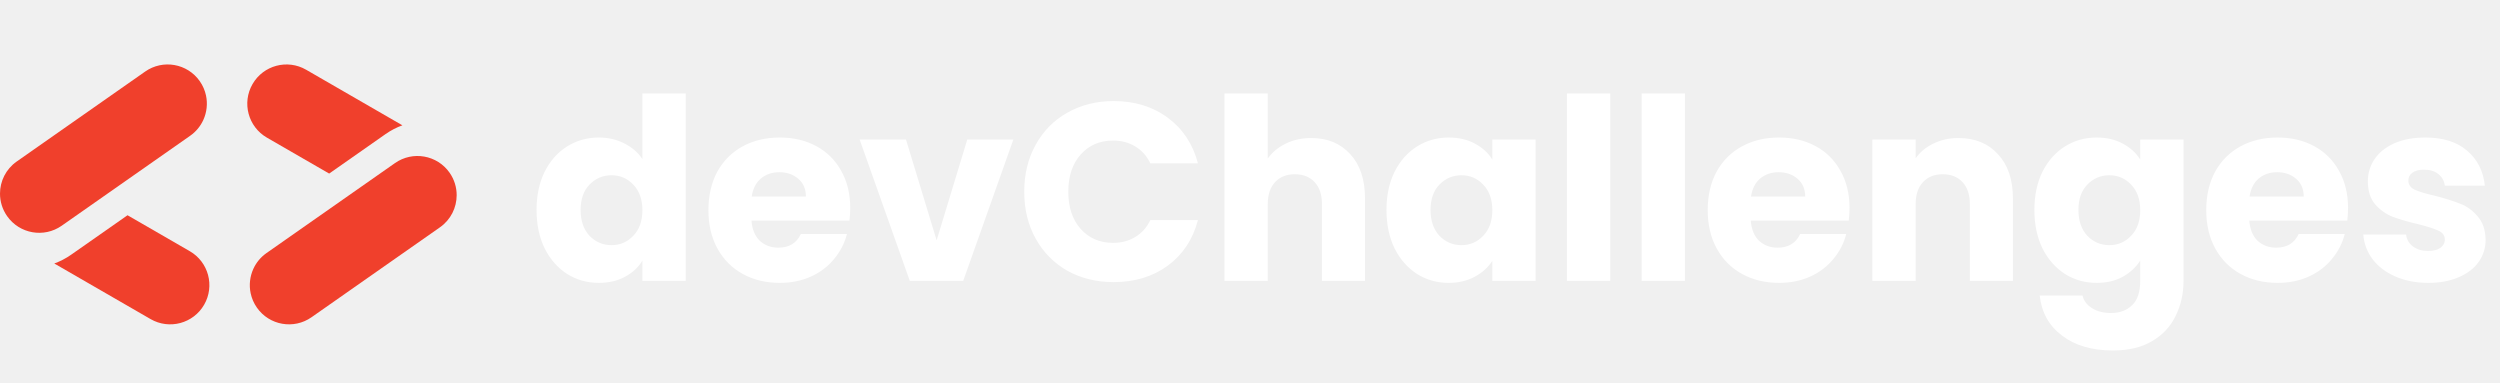
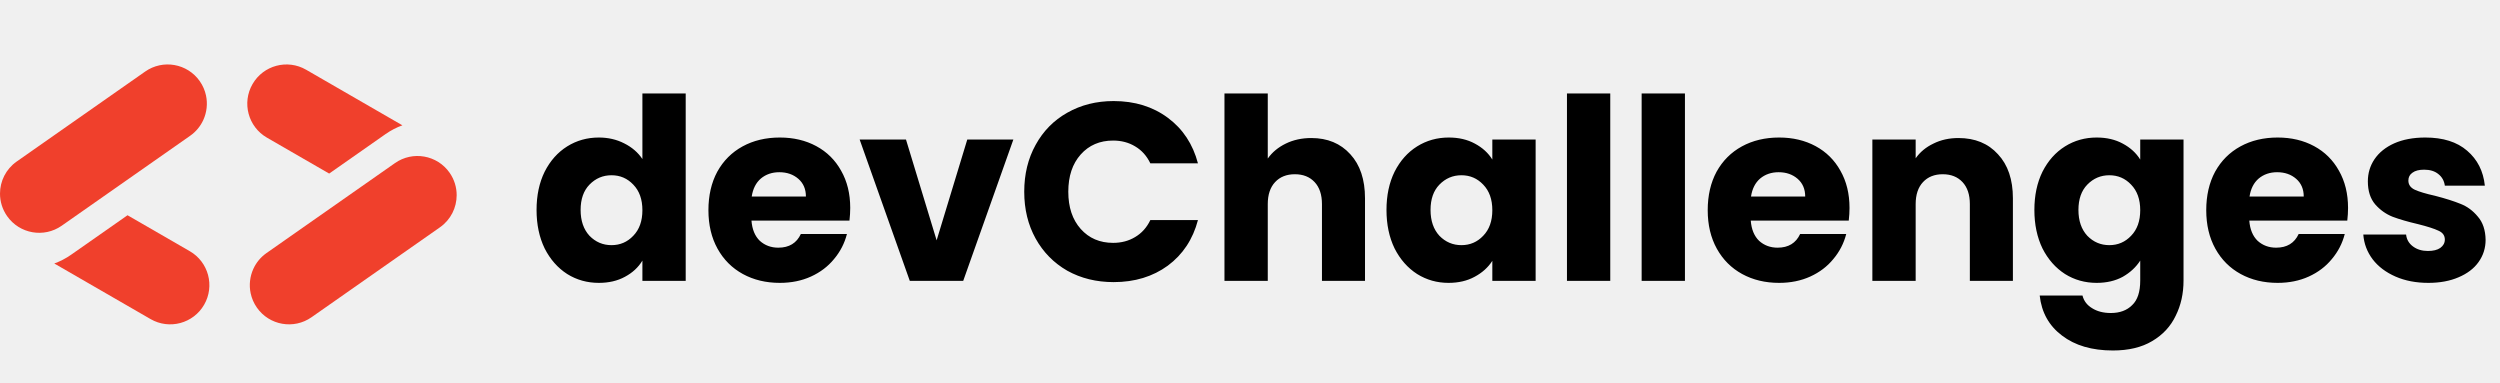
<svg xmlns="http://www.w3.org/2000/svg" width="150" viewBox="0 0 543 83" fill="none">
-   <path d="M116.54 45.6C116.54 42.447 117.127 39.678 118.3 37.295C119.51 34.912 121.142 33.078 123.195 31.795C125.248 30.512 127.54 29.87 130.07 29.87C132.087 29.87 133.92 30.292 135.57 31.135C137.257 31.978 138.577 33.115 139.53 34.545V20.3H148.935V61H139.53V56.6C138.65 58.067 137.385 59.24 135.735 60.12C134.122 61 132.233 61.44 130.07 61.44C127.54 61.44 125.248 60.798 123.195 59.515C121.142 58.195 119.51 56.343 118.3 53.96C117.127 51.54 116.54 48.753 116.54 45.6ZM139.53 45.655C139.53 43.308 138.87 41.457 137.55 40.1C136.267 38.743 134.69 38.065 132.82 38.065C130.95 38.065 129.355 38.743 128.035 40.1C126.752 41.42 126.11 43.253 126.11 45.6C126.11 47.947 126.752 49.817 128.035 51.21C129.355 52.567 130.95 53.245 132.82 53.245C134.69 53.245 136.267 52.567 137.55 51.21C138.87 49.853 139.53 48.002 139.53 45.655ZM184.669 45.16C184.669 46.04 184.614 46.957 184.504 47.91H163.219C163.366 49.817 163.971 51.283 165.034 52.31C166.134 53.3 167.472 53.795 169.049 53.795C171.396 53.795 173.027 52.805 173.944 50.825H183.954C183.441 52.842 182.506 54.657 181.149 56.27C179.829 57.883 178.161 59.148 176.144 60.065C174.127 60.982 171.872 61.44 169.379 61.44C166.372 61.44 163.696 60.798 161.349 59.515C159.002 58.232 157.169 56.398 155.849 54.015C154.529 51.632 153.869 48.845 153.869 45.655C153.869 42.465 154.511 39.678 155.794 37.295C157.114 34.912 158.947 33.078 161.294 31.795C163.641 30.512 166.336 29.87 169.379 29.87C172.349 29.87 174.989 30.493 177.299 31.74C179.609 32.987 181.406 34.765 182.689 37.075C184.009 39.385 184.669 42.08 184.669 45.16ZM175.044 42.685C175.044 41.072 174.494 39.788 173.394 38.835C172.294 37.882 170.919 37.405 169.269 37.405C167.692 37.405 166.354 37.863 165.254 38.78C164.191 39.697 163.531 40.998 163.274 42.685H175.044ZM203.436 52.2L210.091 30.31H220.101L209.211 61H197.606L186.716 30.31H196.781L203.436 52.2ZM222.464 41.64C222.464 37.827 223.289 34.435 224.939 31.465C226.589 28.458 228.881 26.13 231.814 24.48C234.784 22.793 238.139 21.95 241.879 21.95C246.463 21.95 250.386 23.16 253.649 25.58C256.913 28 259.094 31.3 260.194 35.48H249.854C249.084 33.867 247.984 32.638 246.554 31.795C245.161 30.952 243.566 30.53 241.769 30.53C238.873 30.53 236.526 31.538 234.729 33.555C232.933 35.572 232.034 38.267 232.034 41.64C232.034 45.013 232.933 47.708 234.729 49.725C236.526 51.742 238.873 52.75 241.769 52.75C243.566 52.75 245.161 52.328 246.554 51.485C247.984 50.642 249.084 49.413 249.854 47.8H260.194C259.094 51.98 256.913 55.28 253.649 57.7C250.386 60.083 246.463 61.275 241.879 61.275C238.139 61.275 234.784 60.45 231.814 58.8C228.881 57.113 226.589 54.785 224.939 51.815C223.289 48.845 222.464 45.453 222.464 41.64ZM284.819 29.98C288.339 29.98 291.162 31.153 293.289 33.5C295.416 35.81 296.479 39 296.479 43.07V61H287.129V44.335C287.129 42.282 286.597 40.687 285.534 39.55C284.471 38.413 283.041 37.845 281.244 37.845C279.447 37.845 278.017 38.413 276.954 39.55C275.891 40.687 275.359 42.282 275.359 44.335V61H265.954V20.3H275.359V34.435C276.312 33.078 277.614 31.997 279.264 31.19C280.914 30.383 282.766 29.98 284.819 29.98ZM301.144 45.6C301.144 42.447 301.731 39.678 302.904 37.295C304.114 34.912 305.746 33.078 307.799 31.795C309.853 30.512 312.144 29.87 314.674 29.87C316.838 29.87 318.726 30.31 320.339 31.19C321.989 32.07 323.254 33.225 324.134 34.655V30.31H333.539V61H324.134V56.655C323.218 58.085 321.934 59.24 320.284 60.12C318.671 61 316.783 61.44 314.619 61.44C312.126 61.44 309.853 60.798 307.799 59.515C305.746 58.195 304.114 56.343 302.904 53.96C301.731 51.54 301.144 48.753 301.144 45.6ZM324.134 45.655C324.134 43.308 323.474 41.457 322.154 40.1C320.871 38.743 319.294 38.065 317.424 38.065C315.554 38.065 313.959 38.743 312.639 40.1C311.356 41.42 310.714 43.253 310.714 45.6C310.714 47.947 311.356 49.817 312.639 51.21C313.959 52.567 315.554 53.245 317.424 53.245C319.294 53.245 320.871 52.567 322.154 51.21C323.474 49.853 324.134 48.002 324.134 45.655ZM349.749 20.3V61H340.344V20.3H349.749ZM365.969 20.3V61H356.564V20.3H365.969ZM401.715 45.16C401.715 46.04 401.66 46.957 401.55 47.91H380.265C380.412 49.817 381.017 51.283 382.08 52.31C383.18 53.3 384.518 53.795 386.095 53.795C388.442 53.795 390.073 52.805 390.99 50.825H401C400.487 52.842 399.552 54.657 398.195 56.27C396.875 57.883 395.207 59.148 393.19 60.065C391.173 60.982 388.918 61.44 386.425 61.44C383.418 61.44 380.742 60.798 378.395 59.515C376.048 58.232 374.215 56.398 372.895 54.015C371.575 51.632 370.915 48.845 370.915 45.655C370.915 42.465 371.557 39.678 372.84 37.295C374.16 34.912 375.993 33.078 378.34 31.795C380.687 30.512 383.382 29.87 386.425 29.87C389.395 29.87 392.035 30.493 394.345 31.74C396.655 32.987 398.452 34.765 399.735 37.075C401.055 39.385 401.715 42.08 401.715 45.16ZM392.09 42.685C392.09 41.072 391.54 39.788 390.44 38.835C389.34 37.882 387.965 37.405 386.315 37.405C384.738 37.405 383.4 37.863 382.3 38.78C381.237 39.697 380.577 40.998 380.32 42.685H392.09ZM425.377 29.98C428.97 29.98 431.83 31.153 433.957 33.5C436.12 35.81 437.202 39 437.202 43.07V61H427.852V44.335C427.852 42.282 427.32 40.687 426.257 39.55C425.193 38.413 423.763 37.845 421.967 37.845C420.17 37.845 418.74 38.413 417.677 39.55C416.613 40.687 416.082 42.282 416.082 44.335V61H406.677V30.31H416.082V34.38C417.035 33.023 418.318 31.96 419.932 31.19C421.545 30.383 423.36 29.98 425.377 29.98ZM455.397 29.87C457.56 29.87 459.449 30.31 461.062 31.19C462.712 32.07 463.977 33.225 464.857 34.655V30.31H474.262V60.945C474.262 63.768 473.694 66.317 472.557 68.59C471.457 70.9 469.752 72.733 467.442 74.09C465.169 75.447 462.327 76.125 458.917 76.125C454.37 76.125 450.685 75.043 447.862 72.88C445.039 70.753 443.425 67.857 443.022 64.19H452.317C452.61 65.363 453.307 66.28 454.407 66.94C455.507 67.637 456.864 67.985 458.477 67.985C460.42 67.985 461.96 67.417 463.097 66.28C464.27 65.18 464.857 63.402 464.857 60.945V56.6C463.94 58.03 462.675 59.203 461.062 60.12C459.449 61 457.56 61.44 455.397 61.44C452.867 61.44 450.575 60.798 448.522 59.515C446.469 58.195 444.837 56.343 443.627 53.96C442.454 51.54 441.867 48.753 441.867 45.6C441.867 42.447 442.454 39.678 443.627 37.295C444.837 34.912 446.469 33.078 448.522 31.795C450.575 30.512 452.867 29.87 455.397 29.87ZM464.857 45.655C464.857 43.308 464.197 41.457 462.877 40.1C461.594 38.743 460.017 38.065 458.147 38.065C456.277 38.065 454.682 38.743 453.362 40.1C452.079 41.42 451.437 43.253 451.437 45.6C451.437 47.947 452.079 49.817 453.362 51.21C454.682 52.567 456.277 53.245 458.147 53.245C460.017 53.245 461.594 52.567 462.877 51.21C464.197 49.853 464.857 48.002 464.857 45.655ZM509.996 45.16C509.996 46.04 509.941 46.957 509.831 47.91H488.546C488.693 49.817 489.298 51.283 490.361 52.31C491.461 53.3 492.8 53.795 494.376 53.795C496.723 53.795 498.355 52.805 499.271 50.825H509.281C508.768 52.842 507.833 54.657 506.476 56.27C505.156 57.883 503.488 59.148 501.471 60.065C499.455 60.982 497.2 61.44 494.706 61.44C491.7 61.44 489.023 60.798 486.676 59.515C484.33 58.232 482.496 56.398 481.176 54.015C479.856 51.632 479.196 48.845 479.196 45.655C479.196 42.465 479.838 39.678 481.121 37.295C482.441 34.912 484.275 33.078 486.621 31.795C488.968 30.512 491.663 29.87 494.706 29.87C497.676 29.87 500.316 30.493 502.626 31.74C504.936 32.987 506.733 34.765 508.016 37.075C509.336 39.385 509.996 42.08 509.996 45.16ZM500.371 42.685C500.371 41.072 499.821 39.788 498.721 38.835C497.621 37.882 496.246 37.405 494.596 37.405C493.02 37.405 491.681 37.863 490.581 38.78C489.518 39.697 488.858 40.998 488.601 42.685H500.371ZM527.443 61.44C524.766 61.44 522.383 60.982 520.293 60.065C518.203 59.148 516.553 57.902 515.343 56.325C514.133 54.712 513.455 52.915 513.308 50.935H522.603C522.713 51.998 523.208 52.86 524.088 53.52C524.968 54.18 526.05 54.51 527.333 54.51C528.506 54.51 529.405 54.29 530.028 53.85C530.688 53.373 531.018 52.768 531.018 52.035C531.018 51.155 530.56 50.513 529.643 50.11C528.726 49.67 527.241 49.193 525.188 48.68C522.988 48.167 521.155 47.635 519.688 47.085C518.221 46.498 516.956 45.6 515.893 44.39C514.83 43.143 514.298 41.475 514.298 39.385C514.298 37.625 514.775 36.03 515.728 34.6C516.718 33.133 518.148 31.978 520.018 31.135C521.925 30.292 524.18 29.87 526.783 29.87C530.633 29.87 533.658 30.823 535.858 32.73C538.095 34.637 539.378 37.167 539.708 40.32H531.018C530.871 39.257 530.395 38.413 529.588 37.79C528.818 37.167 527.791 36.855 526.508 36.855C525.408 36.855 524.565 37.075 523.978 37.515C523.391 37.918 523.098 38.487 523.098 39.22C523.098 40.1 523.556 40.76 524.473 41.2C525.426 41.64 526.893 42.08 528.873 42.52C531.146 43.107 532.998 43.693 534.428 44.28C535.858 44.83 537.105 45.747 538.168 47.03C539.268 48.277 539.836 49.963 539.873 52.09C539.873 53.887 539.36 55.5 538.333 56.93C537.343 58.323 535.895 59.423 533.988 60.23C532.118 61.037 529.936 61.44 527.443 61.44Z" fill="white" />
+   <path d="M116.54 45.6C116.54 42.447 117.127 39.678 118.3 37.295C119.51 34.912 121.142 33.078 123.195 31.795C125.248 30.512 127.54 29.87 130.07 29.87C132.087 29.87 133.92 30.292 135.57 31.135C137.257 31.978 138.577 33.115 139.53 34.545V20.3H148.935V61H139.53V56.6C138.65 58.067 137.385 59.24 135.735 60.12C134.122 61 132.233 61.44 130.07 61.44C127.54 61.44 125.248 60.798 123.195 59.515C121.142 58.195 119.51 56.343 118.3 53.96C117.127 51.54 116.54 48.753 116.54 45.6ZM139.53 45.655C139.53 43.308 138.87 41.457 137.55 40.1C136.267 38.743 134.69 38.065 132.82 38.065C130.95 38.065 129.355 38.743 128.035 40.1C126.752 41.42 126.11 43.253 126.11 45.6C126.11 47.947 126.752 49.817 128.035 51.21C129.355 52.567 130.95 53.245 132.82 53.245C134.69 53.245 136.267 52.567 137.55 51.21C138.87 49.853 139.53 48.002 139.53 45.655ZM184.669 45.16C184.669 46.04 184.614 46.957 184.504 47.91H163.219C163.366 49.817 163.971 51.283 165.034 52.31C166.134 53.3 167.472 53.795 169.049 53.795C171.396 53.795 173.027 52.805 173.944 50.825H183.954C183.441 52.842 182.506 54.657 181.149 56.27C179.829 57.883 178.161 59.148 176.144 60.065C174.127 60.982 171.872 61.44 169.379 61.44C166.372 61.44 163.696 60.798 161.349 59.515C159.002 58.232 157.169 56.398 155.849 54.015C154.529 51.632 153.869 48.845 153.869 45.655C153.869 42.465 154.511 39.678 155.794 37.295C157.114 34.912 158.947 33.078 161.294 31.795C163.641 30.512 166.336 29.87 169.379 29.87C172.349 29.87 174.989 30.493 177.299 31.74C179.609 32.987 181.406 34.765 182.689 37.075C184.009 39.385 184.669 42.08 184.669 45.16ZM175.044 42.685C175.044 41.072 174.494 39.788 173.394 38.835C172.294 37.882 170.919 37.405 169.269 37.405C167.692 37.405 166.354 37.863 165.254 38.78C164.191 39.697 163.531 40.998 163.274 42.685H175.044ZM203.436 52.2L210.091 30.31H220.101L209.211 61H197.606L186.716 30.31H196.781L203.436 52.2ZM222.464 41.64C222.464 37.827 223.289 34.435 224.939 31.465C226.589 28.458 228.881 26.13 231.814 24.48C234.784 22.793 238.139 21.95 241.879 21.95C246.463 21.95 250.386 23.16 253.649 25.58C256.913 28 259.094 31.3 260.194 35.48H249.854C249.084 33.867 247.984 32.638 246.554 31.795C245.161 30.952 243.566 30.53 241.769 30.53C238.873 30.53 236.526 31.538 234.729 33.555C232.933 35.572 232.034 38.267 232.034 41.64C232.034 45.013 232.933 47.708 234.729 49.725C236.526 51.742 238.873 52.75 241.769 52.75C243.566 52.75 245.161 52.328 246.554 51.485C247.984 50.642 249.084 49.413 249.854 47.8H260.194C259.094 51.98 256.913 55.28 253.649 57.7C250.386 60.083 246.463 61.275 241.879 61.275C238.139 61.275 234.784 60.45 231.814 58.8C228.881 57.113 226.589 54.785 224.939 51.815C223.289 48.845 222.464 45.453 222.464 41.64ZM284.819 29.98C288.339 29.98 291.162 31.153 293.289 33.5C295.416 35.81 296.479 39 296.479 43.07V61H287.129V44.335C287.129 42.282 286.597 40.687 285.534 39.55C284.471 38.413 283.041 37.845 281.244 37.845C279.447 37.845 278.017 38.413 276.954 39.55C275.891 40.687 275.359 42.282 275.359 44.335V61H265.954V20.3H275.359V34.435C276.312 33.078 277.614 31.997 279.264 31.19C280.914 30.383 282.766 29.98 284.819 29.98ZM301.144 45.6C301.144 42.447 301.731 39.678 302.904 37.295C304.114 34.912 305.746 33.078 307.799 31.795C309.853 30.512 312.144 29.87 314.674 29.87C316.838 29.87 318.726 30.31 320.339 31.19C321.989 32.07 323.254 33.225 324.134 34.655V30.31H333.539V61H324.134V56.655C323.218 58.085 321.934 59.24 320.284 60.12C318.671 61 316.783 61.44 314.619 61.44C312.126 61.44 309.853 60.798 307.799 59.515C305.746 58.195 304.114 56.343 302.904 53.96C301.731 51.54 301.144 48.753 301.144 45.6ZM324.134 45.655C324.134 43.308 323.474 41.457 322.154 40.1C320.871 38.743 319.294 38.065 317.424 38.065C315.554 38.065 313.959 38.743 312.639 40.1C311.356 41.42 310.714 43.253 310.714 45.6C310.714 47.947 311.356 49.817 312.639 51.21C313.959 52.567 315.554 53.245 317.424 53.245C319.294 53.245 320.871 52.567 322.154 51.21C323.474 49.853 324.134 48.002 324.134 45.655ZM349.749 20.3V61H340.344V20.3H349.749ZM365.969 20.3V61H356.564V20.3H365.969ZM401.715 45.16C401.715 46.04 401.66 46.957 401.55 47.91H380.265C380.412 49.817 381.017 51.283 382.08 52.31C383.18 53.3 384.518 53.795 386.095 53.795C388.442 53.795 390.073 52.805 390.99 50.825H401C400.487 52.842 399.552 54.657 398.195 56.27C396.875 57.883 395.207 59.148 393.19 60.065C391.173 60.982 388.918 61.44 386.425 61.44C383.418 61.44 380.742 60.798 378.395 59.515C376.048 58.232 374.215 56.398 372.895 54.015C371.575 51.632 370.915 48.845 370.915 45.655C370.915 42.465 371.557 39.678 372.84 37.295C374.16 34.912 375.993 33.078 378.34 31.795C380.687 30.512 383.382 29.87 386.425 29.87C389.395 29.87 392.035 30.493 394.345 31.74C396.655 32.987 398.452 34.765 399.735 37.075C401.055 39.385 401.715 42.08 401.715 45.16ZM392.09 42.685C392.09 41.072 391.54 39.788 390.44 38.835C389.34 37.882 387.965 37.405 386.315 37.405C384.738 37.405 383.4 37.863 382.3 38.78C381.237 39.697 380.577 40.998 380.32 42.685H392.09ZM425.377 29.98C428.97 29.98 431.83 31.153 433.957 33.5C436.12 35.81 437.202 39 437.202 43.07V61H427.852V44.335C427.852 42.282 427.32 40.687 426.257 39.55C425.193 38.413 423.763 37.845 421.967 37.845C420.17 37.845 418.74 38.413 417.677 39.55C416.613 40.687 416.082 42.282 416.082 44.335V61H406.677V30.31H416.082V34.38C417.035 33.023 418.318 31.96 419.932 31.19C421.545 30.383 423.36 29.98 425.377 29.98ZM455.397 29.87C457.56 29.87 459.449 30.31 461.062 31.19C462.712 32.07 463.977 33.225 464.857 34.655V30.31H474.262V60.945C474.262 63.768 473.694 66.317 472.557 68.59C471.457 70.9 469.752 72.733 467.442 74.09C465.169 75.447 462.327 76.125 458.917 76.125C454.37 76.125 450.685 75.043 447.862 72.88C445.039 70.753 443.425 67.857 443.022 64.19H452.317C452.61 65.363 453.307 66.28 454.407 66.94C455.507 67.637 456.864 67.985 458.477 67.985C460.42 67.985 461.96 67.417 463.097 66.28C464.27 65.18 464.857 63.402 464.857 60.945V56.6C463.94 58.03 462.675 59.203 461.062 60.12C459.449 61 457.56 61.44 455.397 61.44C452.867 61.44 450.575 60.798 448.522 59.515C446.469 58.195 444.837 56.343 443.627 53.96C442.454 51.54 441.867 48.753 441.867 45.6C441.867 42.447 442.454 39.678 443.627 37.295C444.837 34.912 446.469 33.078 448.522 31.795C450.575 30.512 452.867 29.87 455.397 29.87ZM464.857 45.655C464.857 43.308 464.197 41.457 462.877 40.1C461.594 38.743 460.017 38.065 458.147 38.065C456.277 38.065 454.682 38.743 453.362 40.1C452.079 41.42 451.437 43.253 451.437 45.6C451.437 47.947 452.079 49.817 453.362 51.21C454.682 52.567 456.277 53.245 458.147 53.245C460.017 53.245 461.594 52.567 462.877 51.21C464.197 49.853 464.857 48.002 464.857 45.655ZM509.996 45.16C509.996 46.04 509.941 46.957 509.831 47.91H488.546C488.693 49.817 489.298 51.283 490.361 52.31C491.461 53.3 492.8 53.795 494.376 53.795C496.723 53.795 498.355 52.805 499.271 50.825H509.281C508.768 52.842 507.833 54.657 506.476 56.27C505.156 57.883 503.488 59.148 501.471 60.065C499.455 60.982 497.2 61.44 494.706 61.44C491.7 61.44 489.023 60.798 486.676 59.515C484.33 58.232 482.496 56.398 481.176 54.015C479.856 51.632 479.196 48.845 479.196 45.655C479.196 42.465 479.838 39.678 481.121 37.295C482.441 34.912 484.275 33.078 486.621 31.795C488.968 30.512 491.663 29.87 494.706 29.87C497.676 29.87 500.316 30.493 502.626 31.74C504.936 32.987 506.733 34.765 508.016 37.075C509.336 39.385 509.996 42.08 509.996 45.16ZM500.371 42.685C500.371 41.072 499.821 39.788 498.721 38.835C497.621 37.882 496.246 37.405 494.596 37.405C493.02 37.405 491.681 37.863 490.581 38.78C489.518 39.697 488.858 40.998 488.601 42.685H500.371ZM527.443 61.44C524.766 61.44 522.383 60.982 520.293 60.065C518.203 59.148 516.553 57.902 515.343 56.325C514.133 54.712 513.455 52.915 513.308 50.935H522.603C522.713 51.998 523.208 52.86 524.088 53.52C524.968 54.18 526.05 54.51 527.333 54.51C528.506 54.51 529.405 54.29 530.028 53.85C530.688 53.373 531.018 52.768 531.018 52.035C531.018 51.155 530.56 50.513 529.643 50.11C528.726 49.67 527.241 49.193 525.188 48.68C522.988 48.167 521.155 47.635 519.688 47.085C518.221 46.498 516.956 45.6 515.893 44.39C514.83 43.143 514.298 41.475 514.298 39.385C514.298 37.625 514.775 36.03 515.728 34.6C516.718 33.133 518.148 31.978 520.018 31.135C521.925 30.292 524.18 29.87 526.783 29.87C530.633 29.87 533.658 30.823 535.858 32.73C538.095 34.637 539.378 37.167 539.708 40.32H531.018C530.871 39.257 530.395 38.413 529.588 37.79C528.818 37.167 527.791 36.855 526.508 36.855C525.408 36.855 524.565 37.075 523.978 37.515C523.391 37.918 523.098 38.487 523.098 39.22C523.098 40.1 523.556 40.76 524.473 41.2C525.426 41.64 526.893 42.08 528.873 42.52C531.146 43.107 532.998 43.693 534.428 44.28C535.858 44.83 537.105 45.747 538.168 47.03C539.268 48.277 539.836 49.963 539.873 52.09C539.873 53.887 539.36 55.5 538.333 56.93C537.343 58.323 535.895 59.423 533.988 60.23C532.118 61.037 529.936 61.44 527.443 61.44Z" fill="black" />
  <path fill-rule="evenodd" clip-rule="evenodd" d="M11.79 57.231L32.706 69.307C36.779 71.659 41.986 70.263 44.338 66.19C46.689 62.118 45.294 56.91 41.221 54.559L27.696 46.75L15.451 55.324C14.292 56.136 13.06 56.77 11.79 57.231Z" fill="#F0402C" />
  <path fill-rule="evenodd" clip-rule="evenodd" d="M3.631 35.078L31.531 15.541C35.383 12.843 40.692 13.779 43.39 17.631C44.064 18.594 44.512 19.648 44.743 20.73C45.127 22.526 44.916 24.397 44.162 26.054C43.553 27.39 42.59 28.587 41.299 29.49L13.4 49.028C9.548 51.725 4.238 50.789 1.541 46.937C0.499 45.449 -0.001 43.744 1.05885e-06 42.056C0.001 39.373 1.267 36.734 3.631 35.078Z" fill="#F0402C" />
  <path fill-rule="evenodd" clip-rule="evenodd" d="M87.399 27.218L66.484 15.143C62.411 12.791 57.203 14.187 54.852 18.259C52.501 22.332 53.896 27.54 57.969 29.891L71.494 37.7L83.738 29.125C84.898 28.313 86.129 27.679 87.399 27.218Z" fill="#F0402C" />
  <path fill-rule="evenodd" clip-rule="evenodd" d="M95.558 49.371L67.659 68.908C63.807 71.606 58.497 70.67 55.8 66.818C55.125 65.855 54.678 64.801 54.447 63.719C54.062 61.923 54.273 60.052 55.028 58.396C55.637 57.059 56.6 55.862 57.89 54.959L85.79 35.422C89.642 32.724 94.951 33.66 97.649 37.512C98.691 39 99.19 40.705 99.189 42.393C99.188 45.076 97.922 47.716 95.558 49.371Z" fill="#F0402C" />
</svg>
